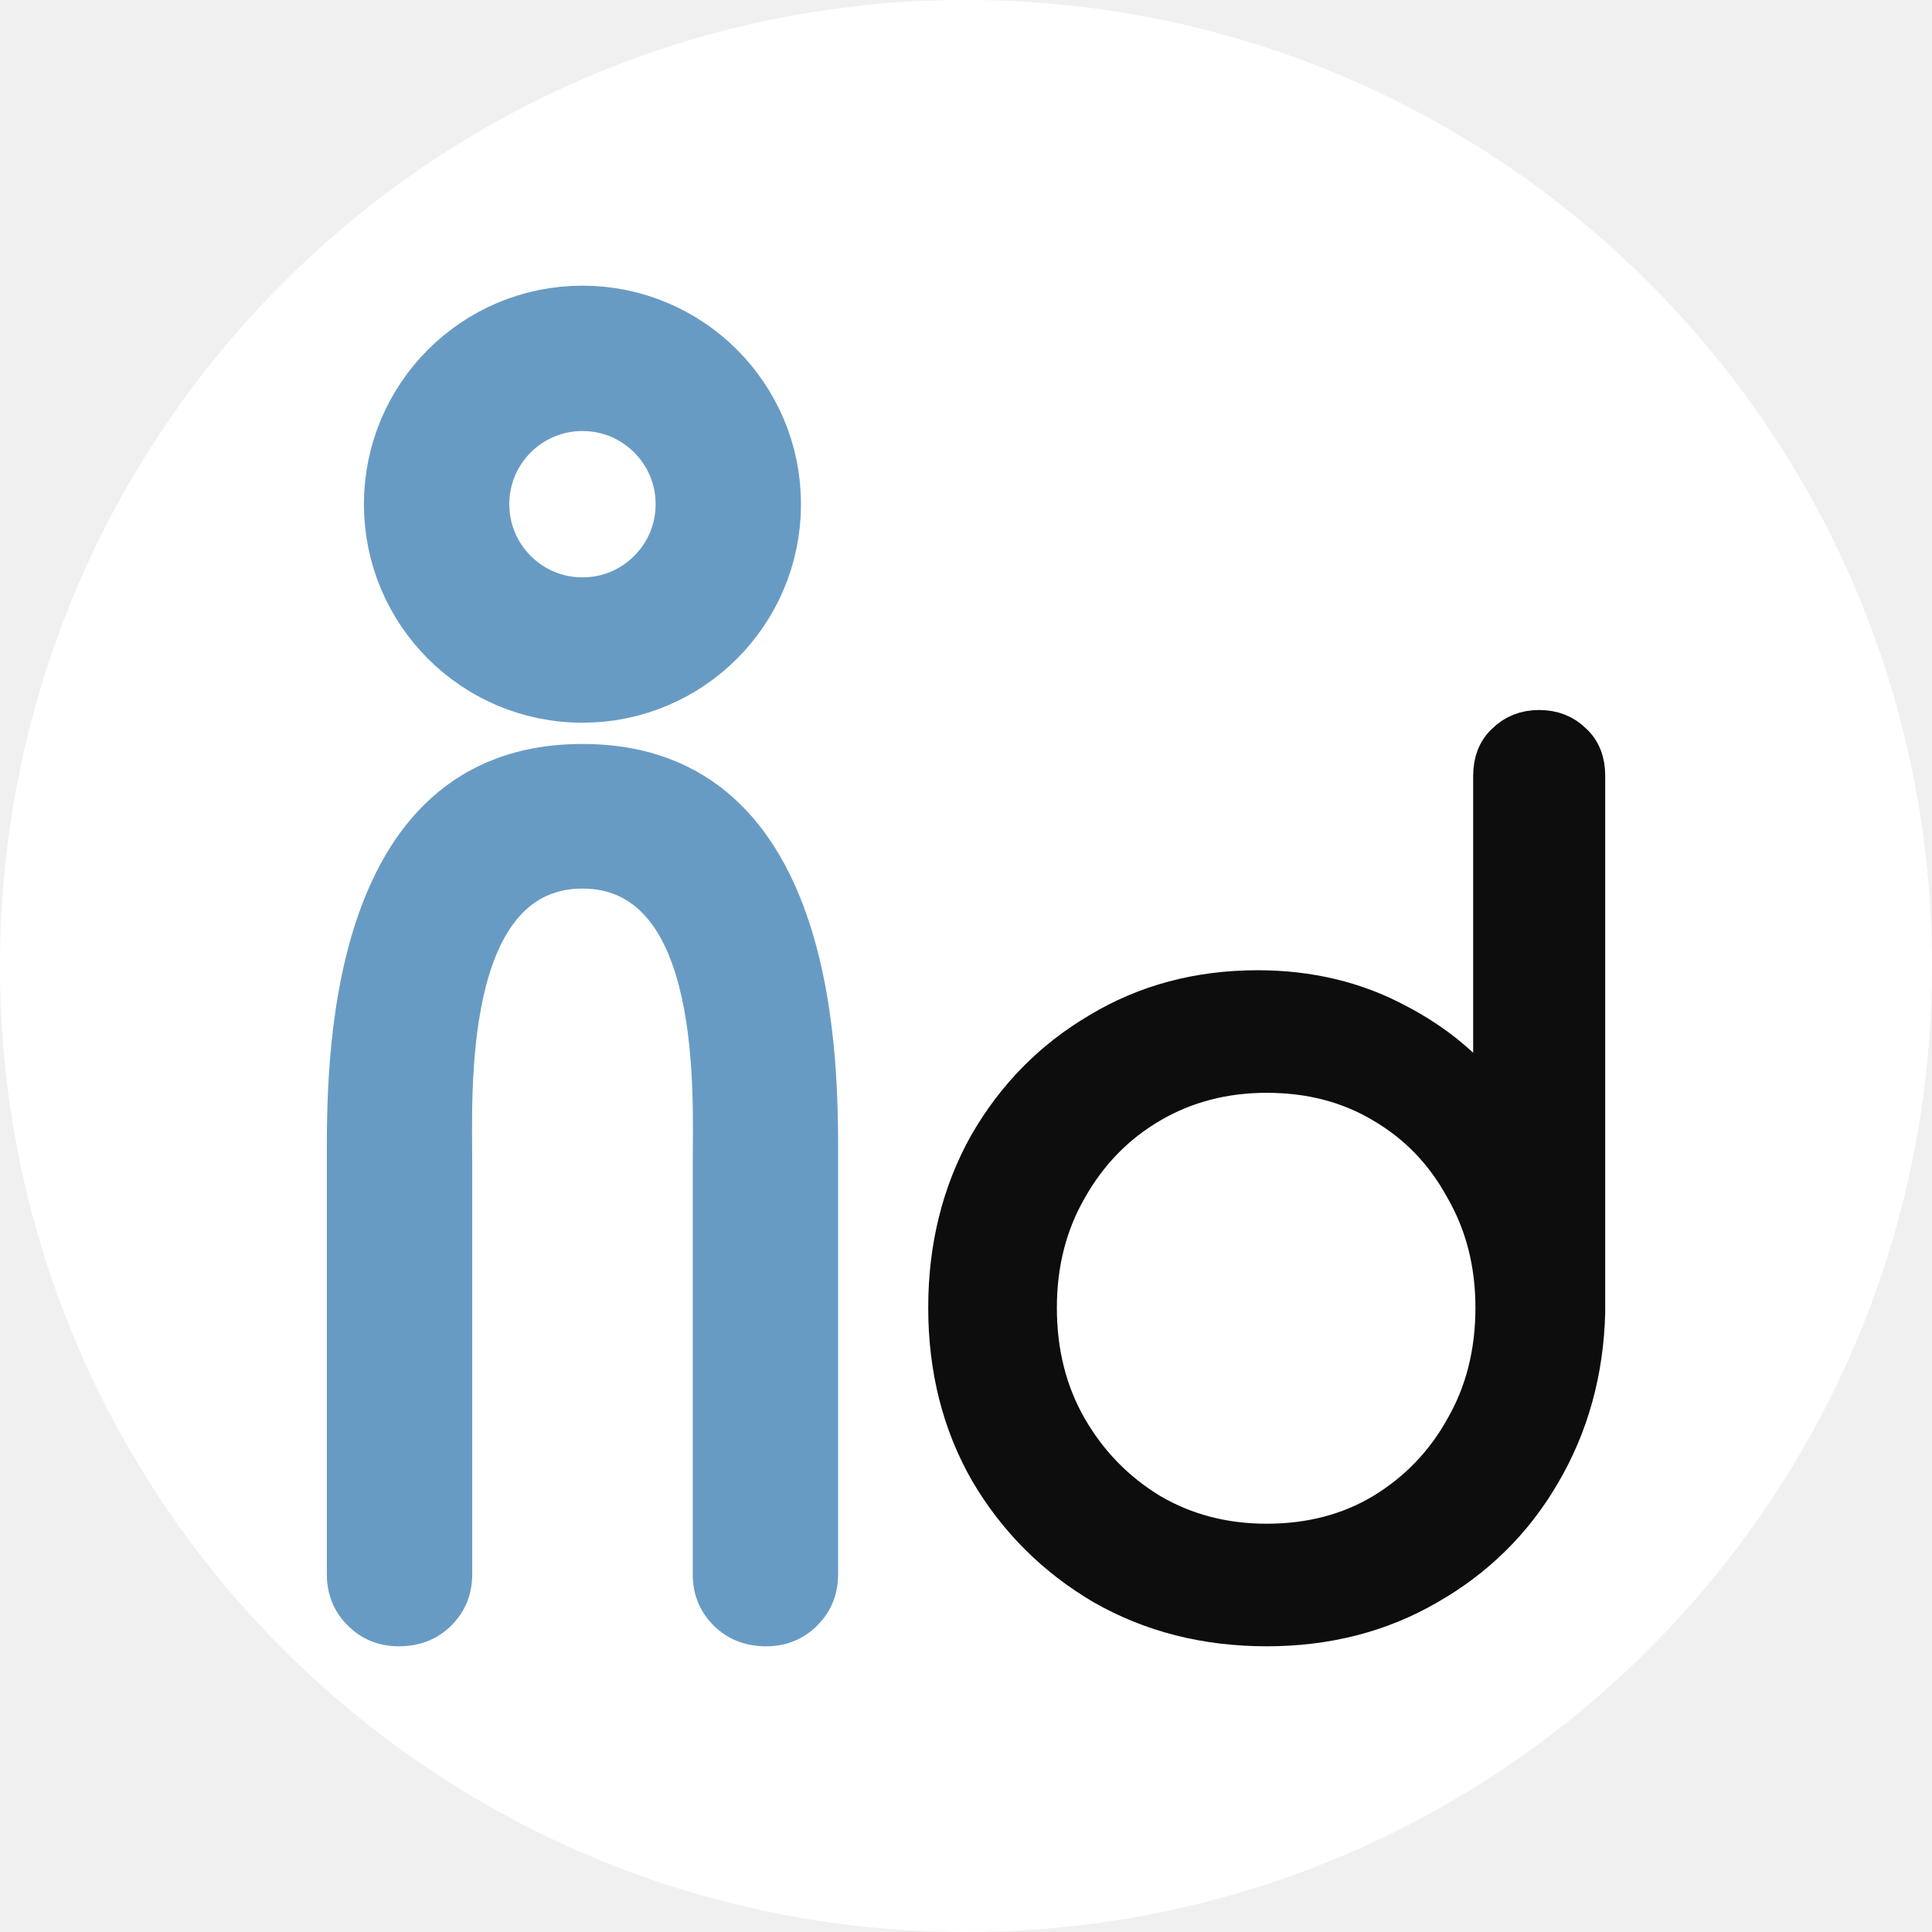
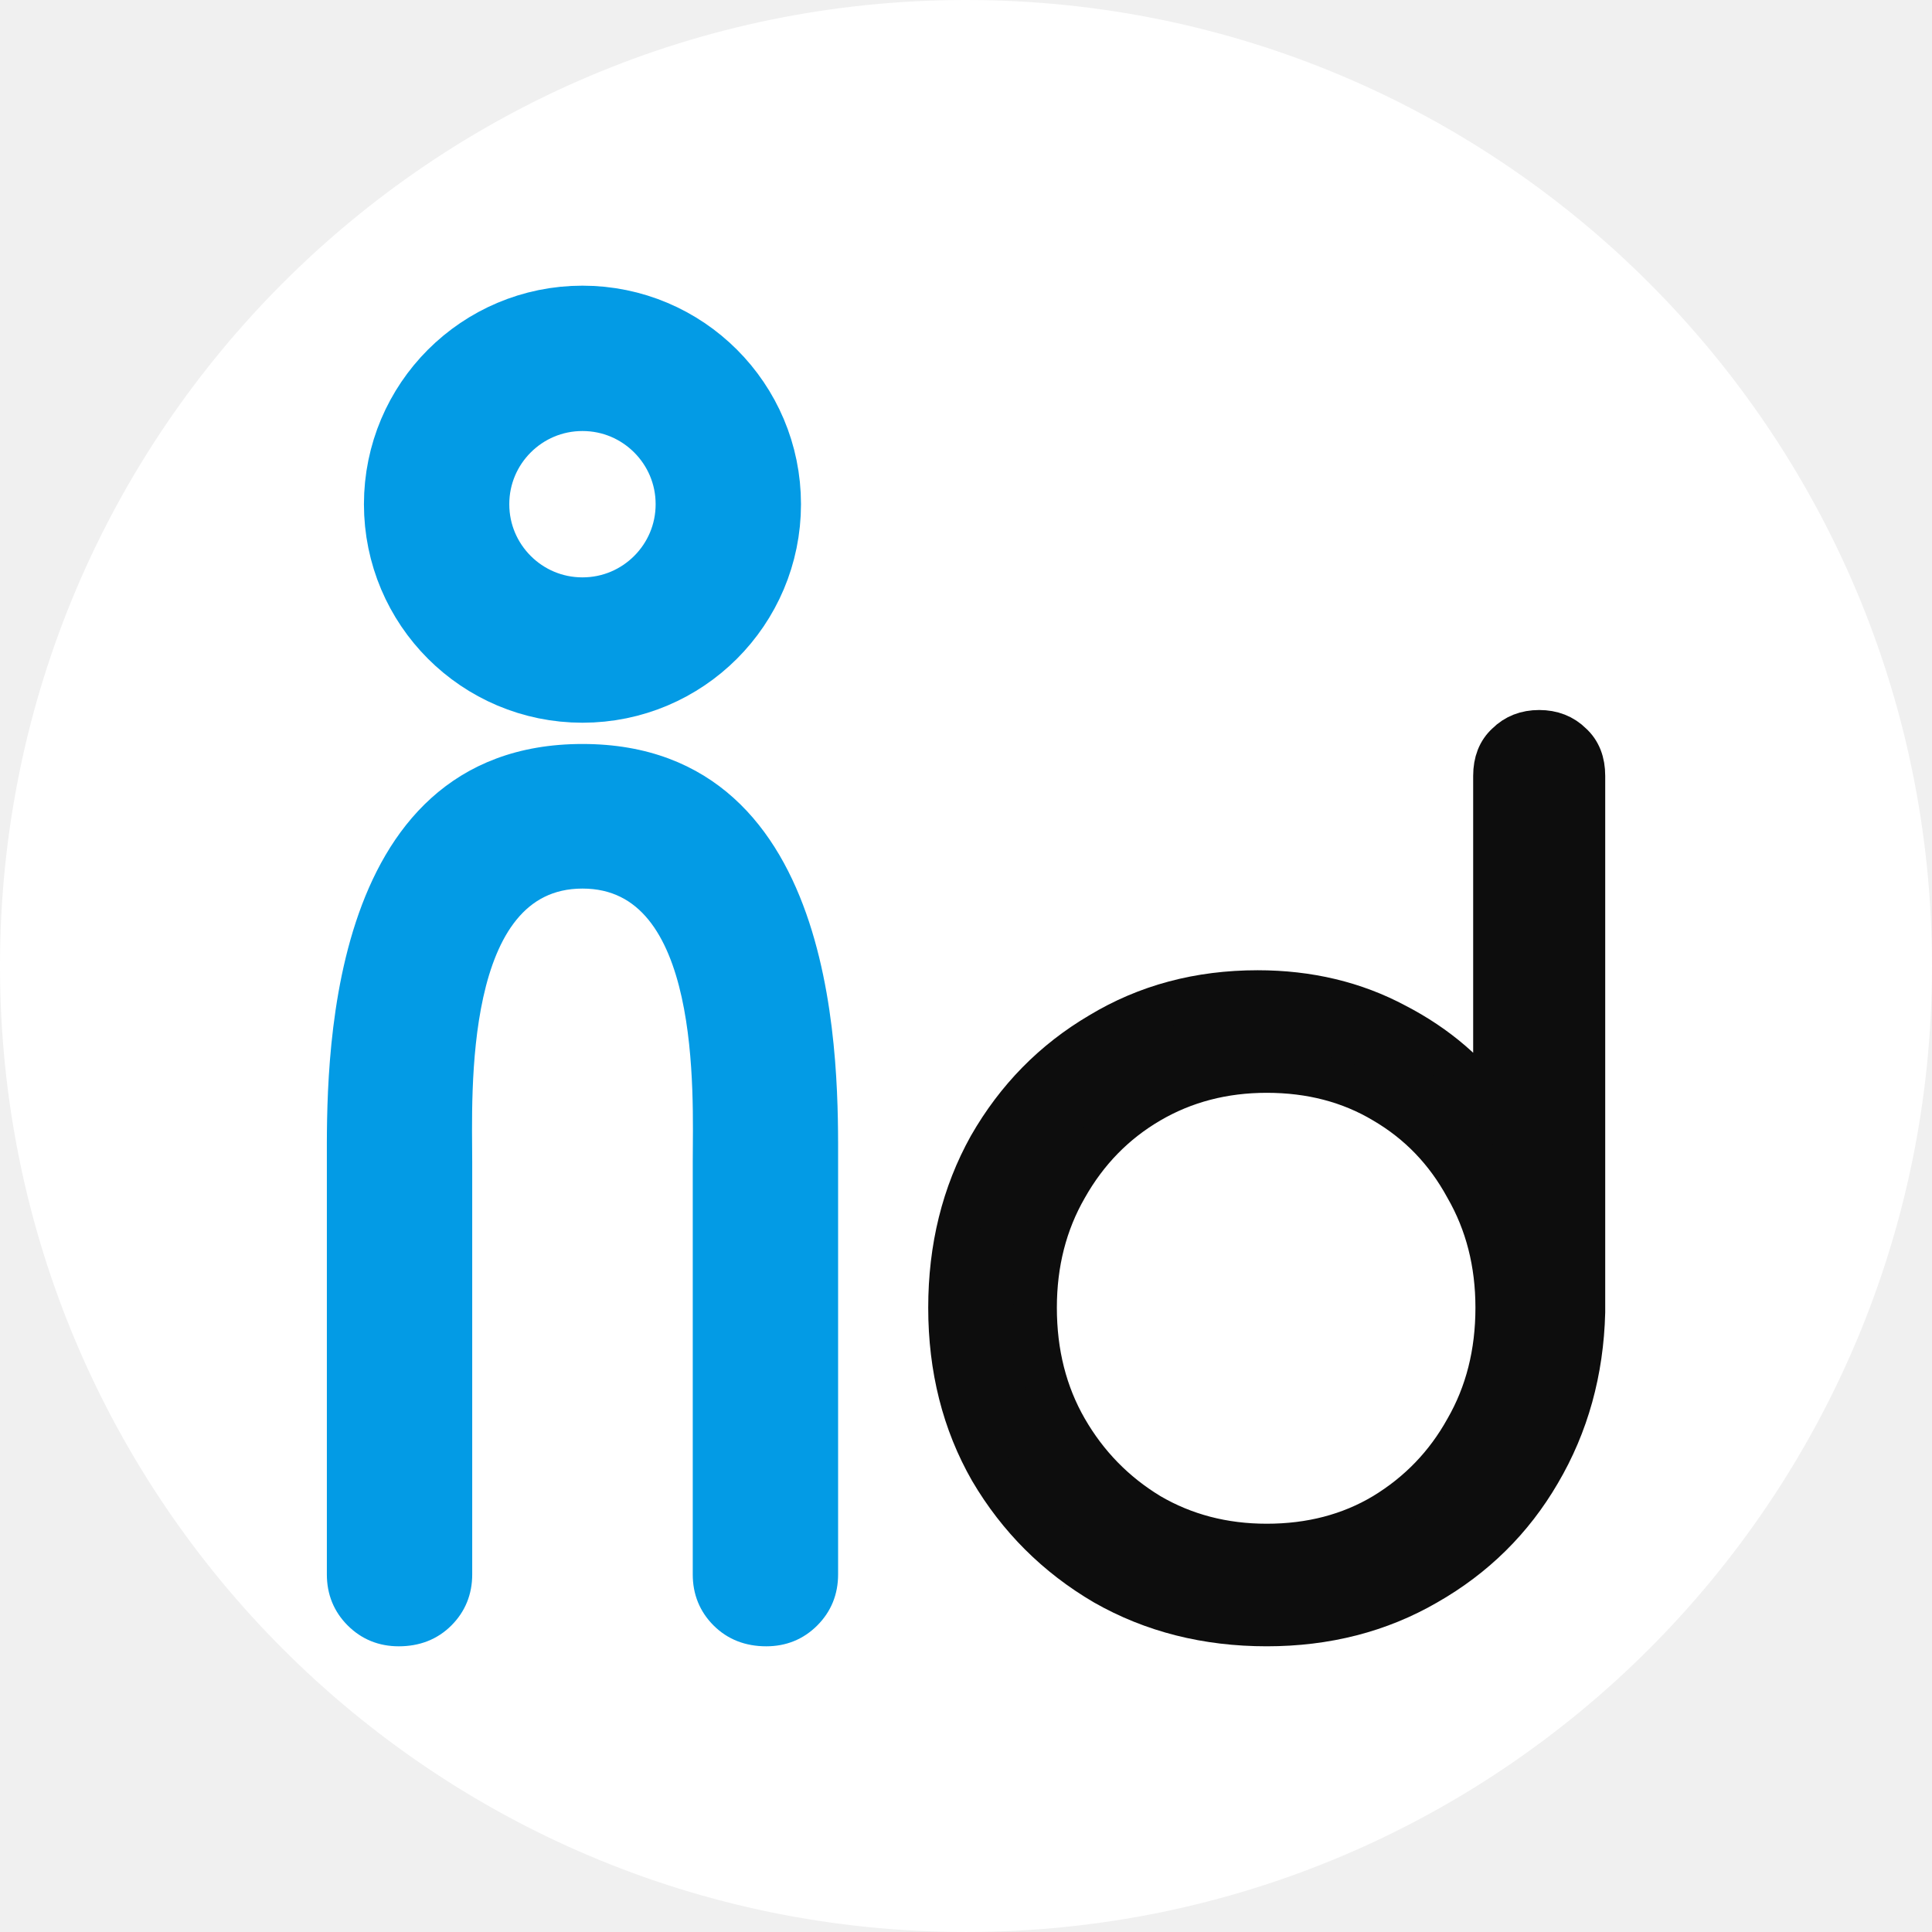
<svg xmlns="http://www.w3.org/2000/svg" height="89.707" width="89.707" aria-hidden="true" focusable="false" data-prefix="fas" data-icon="user" class="svg-inline--fa fa-user fa-w-14" role="img" viewBox="0 0 89.707 89.707" version="1.1" id="svg4">
  <defs id="defs8">
    <rect x="495.814" y="172.245" width="203.046" height="236.532" id="rect837" />
  </defs>
  <g style="font-style:normal;font-weight:normal;font-size:40px;line-height:25px;font-family:Sans;letter-spacing:0px;word-spacing:0px;white-space:pre;shape-inside:url(#rect837);fill:#000000;fill-opacity:1;stroke:none;stroke-width:1px;stroke-linecap:butt;stroke-linejoin:miter;stroke-opacity:1" id="text835" transform="translate(-501.1021,-186.0053)" />
  <g transform="translate(-559.5585,-182.6886)" style="font-style:normal;font-weight:normal;font-size:40px;line-height:25px;font-family:Sans;letter-spacing:0px;word-spacing:0px;fill:#000000;fill-opacity:1;stroke:none;stroke-width:1px;stroke-linecap:butt;stroke-linejoin:miter;stroke-opacity:1" id="text923" aria-label="n" />
-   <g aria-label="n" id="g956" style="font-style:normal;font-weight:normal;font-size:40px;line-height:25px;font-family:Sans;letter-spacing:0px;word-spacing:0px;fill:#689bc4;fill-opacity:1;stroke:none;stroke-width:1px;stroke-linecap:butt;stroke-linejoin:miter;stroke-opacity:1" transform="translate(39.90848,-3.282838)" />
+   <g aria-label="n" id="g956" style="font-style:normal;font-weight:normal;font-size:40px;line-height:25px;font-family:Sans;letter-spacing:0px;word-spacing:0px;fill:#039be5;fill-opacity:1;stroke:none;stroke-width:1px;stroke-linecap:butt;stroke-linejoin:miter;stroke-opacity:1" transform="translate(39.90848,-3.282838)" />
  <g style="font-size:40px;line-height:27.778px;font-family:Sans;letter-spacing:0px;word-spacing:0px;fill:none;stroke:#000000;stroke-width:1px;stroke-linecap:butt;stroke-linejoin:miter;stroke-opacity:1" id="text909" />
  <path style="display:inline;fill:#e6e6e6;stroke-width:1.315" id="path6540" cx="68.848" cy="58.14" r="57.678" d="" />
  <ellipse ry="44.853" rx="44.853" cy="44.853" cx="44.853" id="path6819" style="fill:#ffffff;fill-opacity:1;stroke:none;stroke-width:2;stroke-miterlimit:4;stroke-dasharray:none;stroke-opacity:1" />
-   <g transform="matrix(-1,0,0,1,5.781802,-3.019413)" aria-label="n" id="g1035-1" style="font-style:normal;font-weight:normal;font-size:40px;line-height:25px;font-family:Sans;letter-spacing:0px;word-spacing:0px;fill:#689bc4;fill-opacity:1;stroke:#689bc4;stroke-width:1px;stroke-linecap:butt;stroke-linejoin:miter;stroke-opacity:1">
-     <path d="m -32.633,56.976 v 19.148 c 0,0.796 0.274,1.468 0.821,2.016 0.548,0.548 1.22,0.821 2.016,0.821 0.846,0 1.543,-0.274 2.091,-0.821 0.548,-0.548 0.821,-1.22 0.821,-2.016 V 56.976 c 0,-3.086 -0.474,-13.198 5.62,-13.198 6.094,0 5.62,10.112 5.62,13.198 v 19.148 c 0,0.796 0.274,1.468 0.821,2.016 0.548,0.548 1.244,0.821 2.091,0.821 0.796,0 1.468,-0.274 2.016,-0.821 0.548,-0.548 0.821,-1.22 0.821,-2.016 V 56.976 c 0,-4.082 0.267,-18.912 -11.369,-18.912 -11.637,0 -11.369,14.83 -11.369,18.912 z" style="font-style:normal;font-variant:normal;font-weight:normal;font-stretch:normal;font-size:74.667px;font-family:Comfortaa;-inkscape-font-specification:'Comfortaa, Normal';font-variant-ligatures:normal;font-variant-caps:normal;font-variant-numeric:normal;font-variant-east-asian:normal;fill:#689bc4;fill-opacity:1;stroke:#689bc4;stroke-opacity:1" id="path1033-1" />
+   <g transform="matrix(-1,0,0,1,5.781802,-3.019413)" aria-label="n" id="g1035-1" style="font-style:normal;font-weight:normal;font-size:40px;line-height:25px;font-family:Sans;letter-spacing:0px;word-spacing:0px;fill:#039be5;fill-opacity:1;stroke:#039be5;stroke-width:1px;stroke-linecap:butt;stroke-linejoin:miter;stroke-opacity:1">
+     <path d="m -32.633,56.976 v 19.148 c 0,0.796 0.274,1.468 0.821,2.016 0.548,0.548 1.22,0.821 2.016,0.821 0.846,0 1.543,-0.274 2.091,-0.821 0.548,-0.548 0.821,-1.22 0.821,-2.016 V 56.976 c 0,-3.086 -0.474,-13.198 5.62,-13.198 6.094,0 5.62,10.112 5.62,13.198 v 19.148 c 0,0.796 0.274,1.468 0.821,2.016 0.548,0.548 1.244,0.821 2.091,0.821 0.796,0 1.468,-0.274 2.016,-0.821 0.548,-0.548 0.821,-1.22 0.821,-2.016 V 56.976 c 0,-4.082 0.267,-18.912 -11.369,-18.912 -11.637,0 -11.369,14.83 -11.369,18.912 z" style="font-style:normal;font-variant:normal;font-weight:normal;font-stretch:normal;font-size:74.667px;font-family:Comfortaa;-inkscape-font-specification:'Comfortaa, Normal';font-variant-ligatures:normal;font-variant-caps:normal;font-variant-numeric:normal;font-variant-east-asian:normal;fill:#039be5;fill-opacity:1;stroke:#039be5;stroke-opacity:1" id="path1033-1" />
  </g>
-   <path d="m 33.817,23.411 a 6.772,6.772 0 0 1 -6.772,6.772 6.772,6.772 0 0 1 -6.772,-6.772 6.772,6.772 0 0 1 6.772,-6.772 6.772,6.772 0 0 1 6.772,6.772" style="fill:none;stroke:#689bc4;stroke-width:6.749;stroke-miterlimit:4;stroke-dasharray:none;stroke-opacity:1" id="circle1037-5" />
+   <path d="m 33.817,23.411 a 6.772,6.772 0 0 1 -6.772,6.772 6.772,6.772 0 0 1 -6.772,-6.772 6.772,6.772 0 0 1 6.772,-6.772 6.772,6.772 0 0 1 6.772,6.772" style="fill:none;stroke:#039BE5;stroke-width:6.749;stroke-miterlimit:4;stroke-dasharray:none;stroke-opacity:1" id="circle1037-5" />
  <g style="font-size:52.852px;line-height:36.703px;font-family:Sans;letter-spacing:0px;word-spacing:0px;fill:#0d0d0d;fill-opacity:1;stroke:#0d0d0d;stroke-width:2;stroke-linecap:butt;stroke-linejoin:miter;stroke-miterlimit:4;stroke-dasharray:none;stroke-opacity:1" id="text6638" transform="scale(1.001542,0.9984606)" aria-label="d">
    <path id="path22" style="font-style:normal;font-variant:normal;font-weight:normal;font-stretch:normal;font-size:52.852px;font-family:Comfortaa;-inkscape-font-specification:'Comfortaa, Normal';font-variant-ligatures:normal;font-variant-caps:normal;font-variant-numeric:normal;font-variant-east-asian:normal;fill:#0d0d0d;fill-opacity:1;stroke:#0d0d0d;stroke-width:2;stroke-miterlimit:4;stroke-dasharray:none;stroke-opacity:1" d="m 58.726,75.559 q -4.175,0 -7.505,-1.903 -3.33,-1.956 -5.285,-5.285 -1.903,-3.33 -1.903,-7.558 0,-4.175 1.85,-7.505 1.903,-3.33 5.127,-5.232 3.224,-1.956 7.294,-1.956 3.541,0 6.395,1.533 2.854,1.48 4.598,3.964 V 36.079 q 0,-0.951 0.581,-1.48 0.581,-0.581 1.48,-0.581 0.898,0 1.48,0.581 0.581,0.529 0.581,1.48 v 24.946 q -0.106,4.122 -2.061,7.452 -1.903,3.277 -5.232,5.179 -3.277,1.903 -7.399,1.903 z m 0,-3.7 q 3.065,0 5.444,-1.427 2.431,-1.48 3.805,-3.964 1.427,-2.484 1.427,-5.655 0,-3.118 -1.427,-5.602 -1.374,-2.537 -3.805,-3.964 -2.378,-1.427 -5.444,-1.427 -3.013,0 -5.444,1.427 -2.431,1.427 -3.858,3.964 -1.427,2.484 -1.427,5.602 0,3.171 1.427,5.655 1.427,2.484 3.858,3.964 2.431,1.427 5.444,1.427 z" />
  </g>
</svg>
